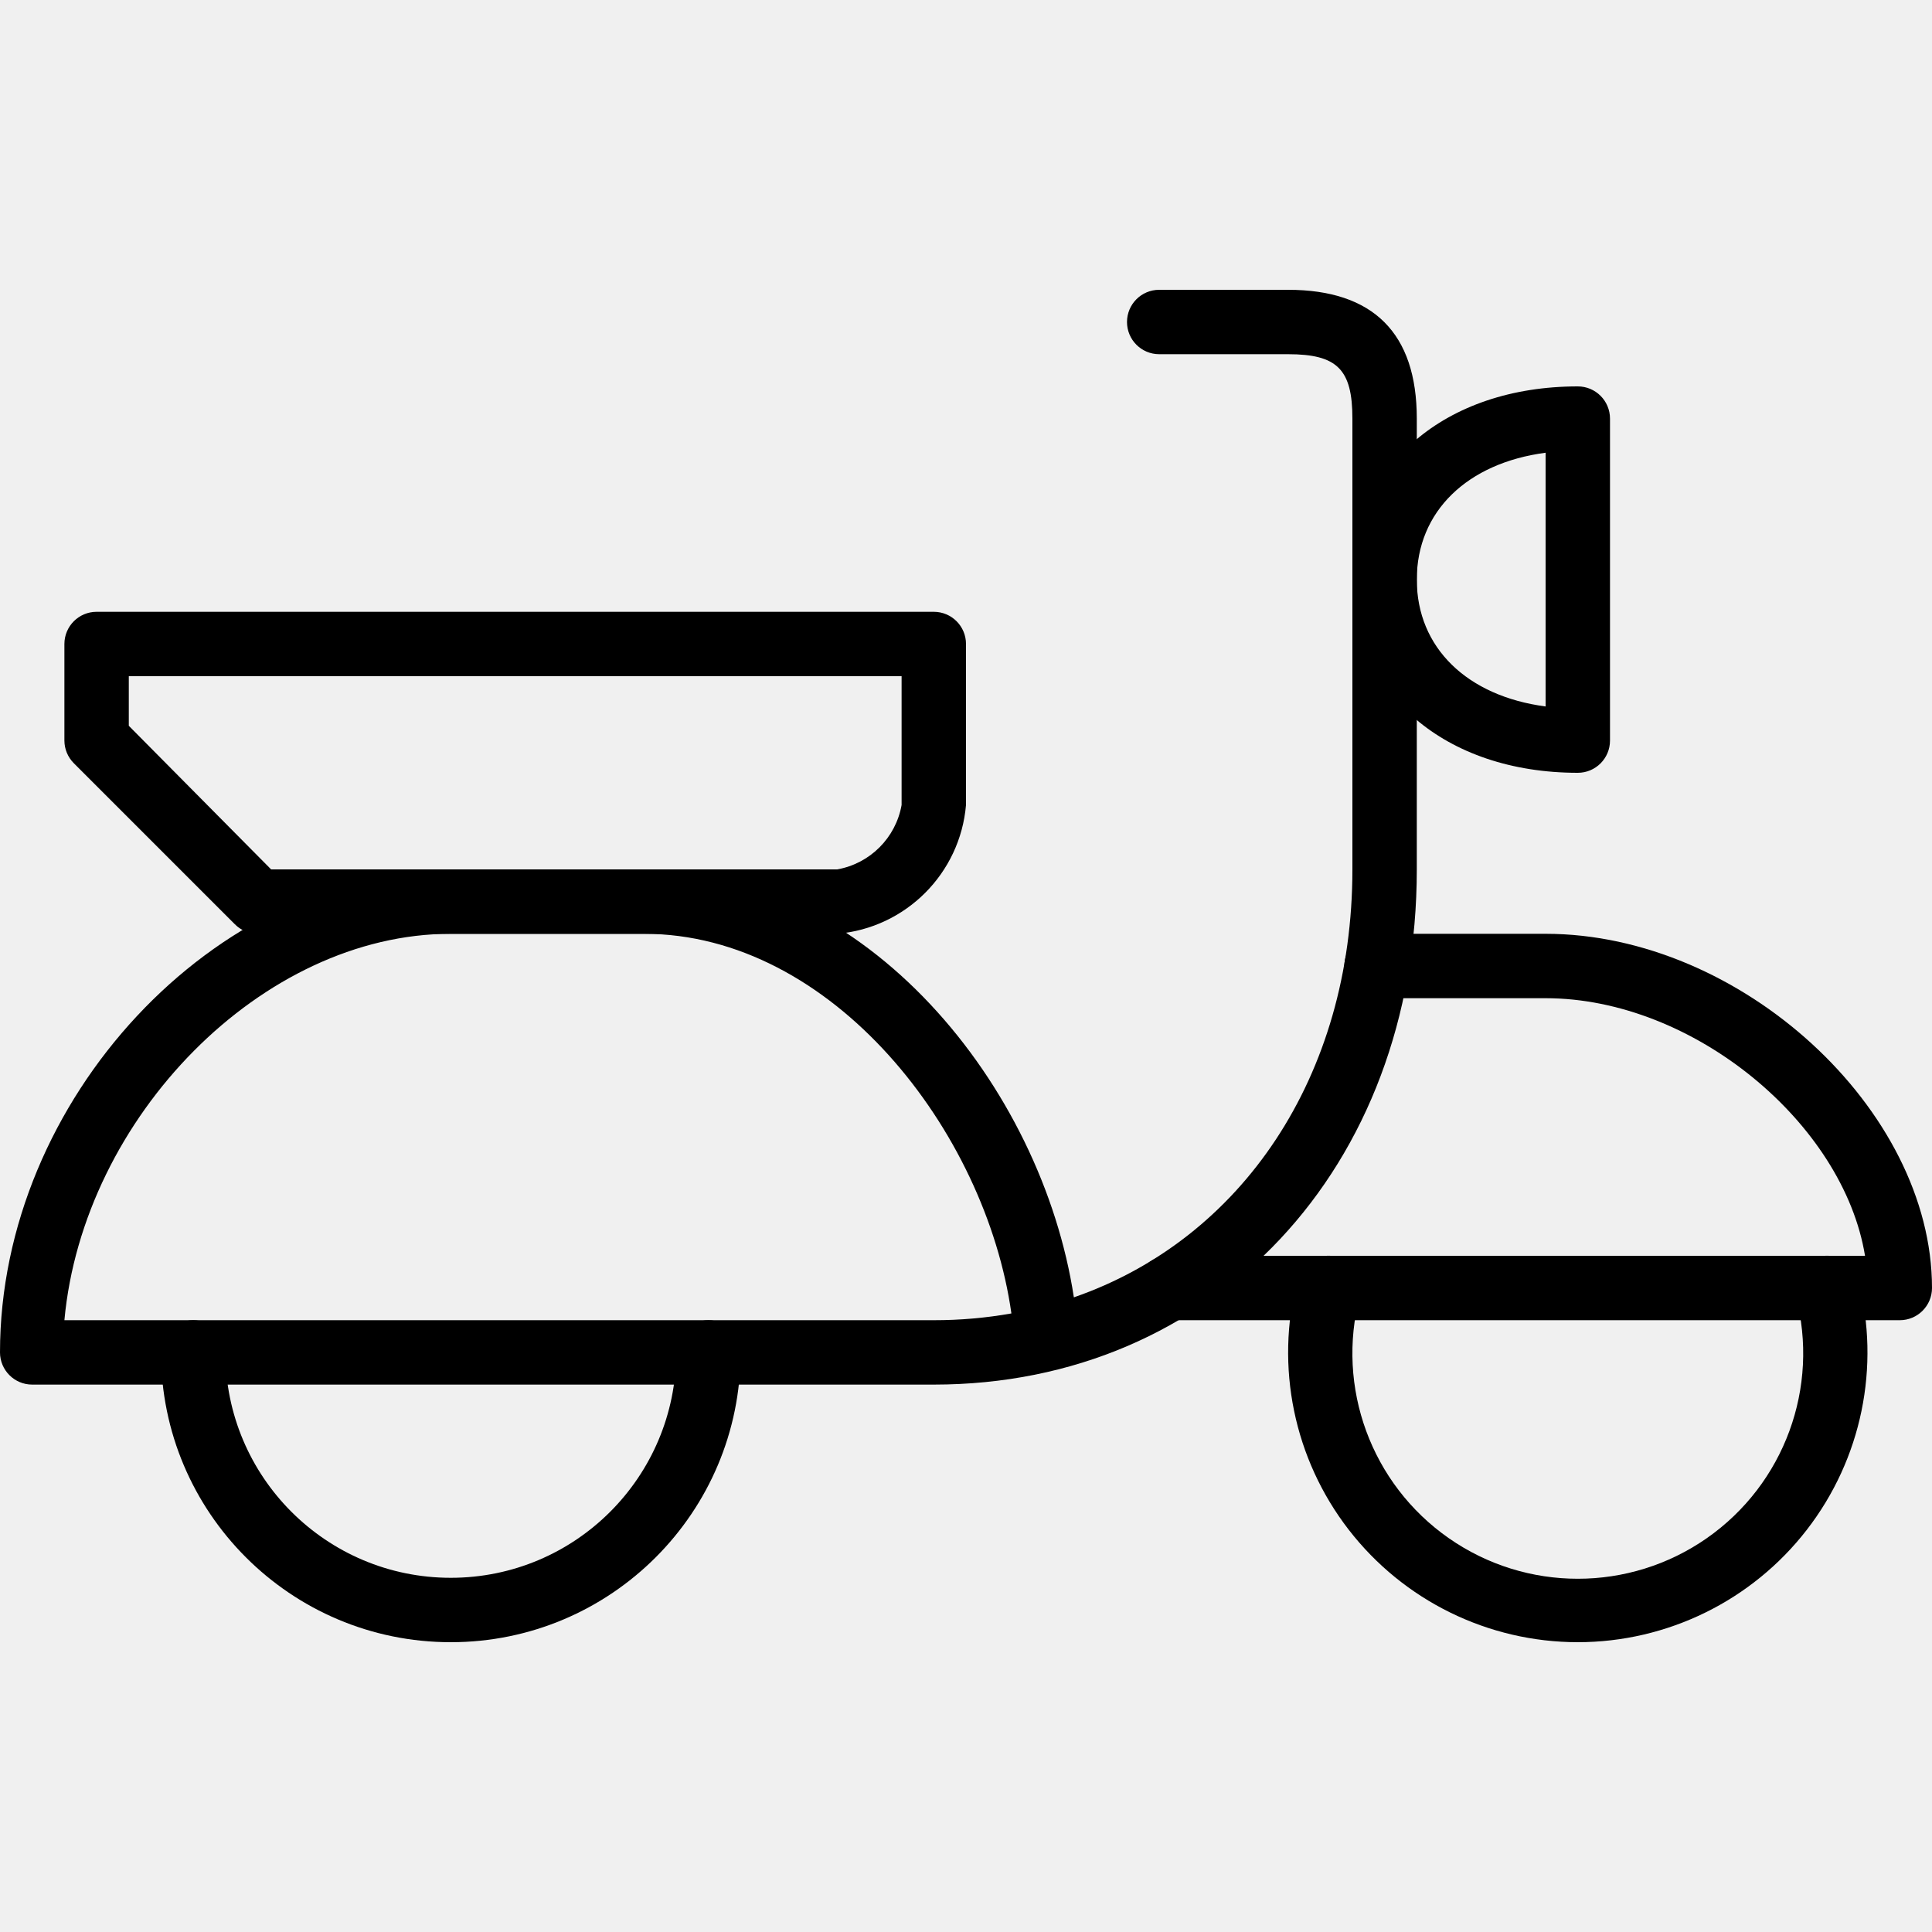
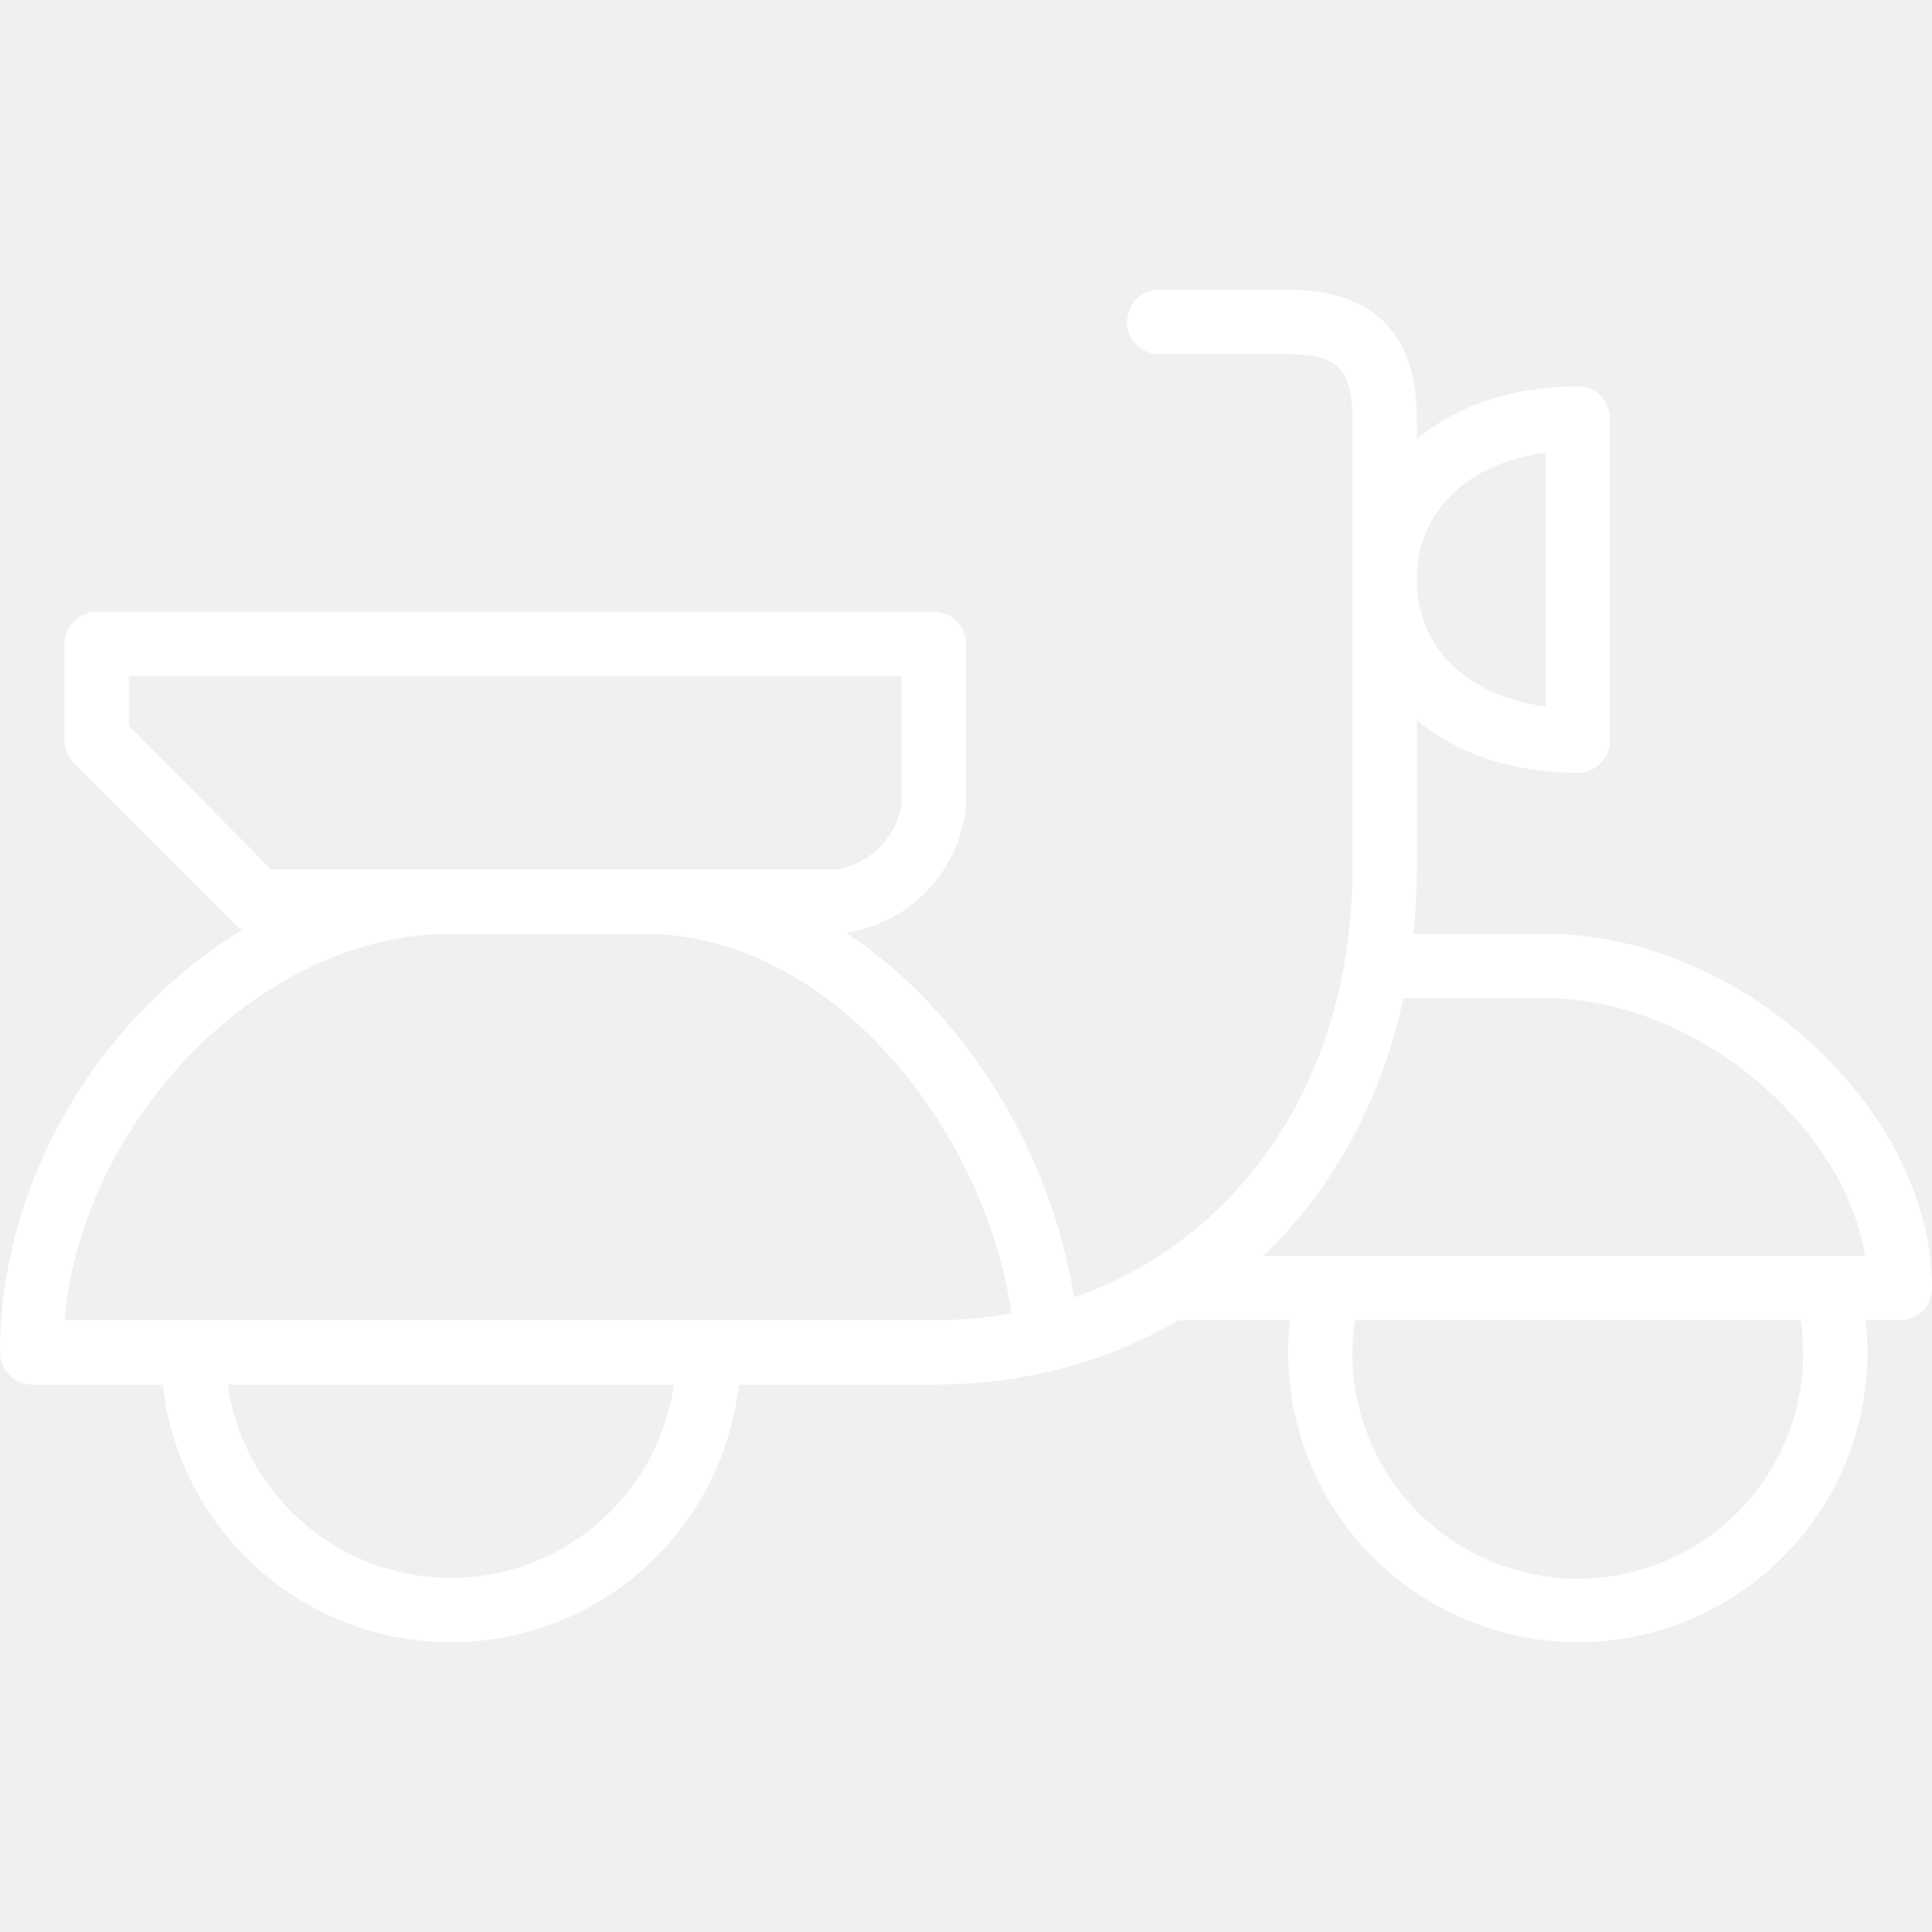
<svg xmlns="http://www.w3.org/2000/svg" id="Layer_1" data-name="Layer 1" viewBox="0 0 60 60">
-   <path d="M59,41H36.29a1,1,0,0,1,0-2H57.92c-.67-4.11-5.33-8-9.92-8H42.75a1,1,0,0,1,0-2H48c6.06,0,12,5.45,12,11A1,1,0,0,1,59,41Z" />
-   <path d="M26,29H8a1,1,0,0,1-.71-.3l-5-5A1,1,0,0,1,2,23V20a1,1,0,0,1,1-1H29a1,1,0,0,1,1,1v5A4.39,4.39,0,0,1,26,29ZM8.42,27H26a2.47,2.47,0,0,0,2-2V21H4v1.54Z" />
-   <path d="M29,43H1a1,1,0,0,1-1-1c0-7.85,6.67-15,14-15h6c6.91,0,12.35,6.74,13.35,13.29C38.55,38.49,42,33.44,42,27V13c0-1.53-.47-2-2-2H36a1,1,0,0,1,0-2h4c2.65,0,4,1.35,4,4V27C44,36.27,37.69,43,29,43ZM2,41H29a13.73,13.73,0,0,0,2.41-.21C30.61,35.12,25.85,29,20,29H14C8.14,29,2.58,34.7,2,41Z" />
-   <path d="M49,24c-4.12,0-7-2.47-7-6s2.88-6,7-6a1,1,0,0,1,1,1V23A1,1,0,0,1,49,24Zm-1-9.94c-2.43.32-4,1.82-4,3.94s1.57,3.62,4,3.94Z" />
-   <path d="M14,51a9,9,0,0,1-9-9,1,1,0,0,1,2,0,7,7,0,0,0,14,0,1,1,0,0,1,2,0A9,9,0,0,1,14,51Z" />
-   <path d="M49,51a9,9,0,0,1-8.71-11.25,1,1,0,0,1,1.94.5,7,7,0,1,0,13.54,0,1,1,0,0,1,1.94-.5A9,9,0,0,1,49,51Z" />
+   <defs>
+     <style>.cls-1{fill:#fff;}</style>
+   </defs>
+   <path class="cls-1" d="M59,41H36.29a1,1,0,0,1,0-2H57.92c-.67-4.11-5.33-8-9.92-8H42.75a1,1,0,0,1,0-2H48c6.06,0,12,5.45,12,11A1,1,0,0,1,59,41Z" />
+   <path class="cls-1" d="M26,29H8a1,1,0,0,1-.71-.3l-5-5A1,1,0,0,1,2,23V20a1,1,0,0,1,1-1H29a1,1,0,0,1,1,1v5A4.39,4.39,0,0,1,26,29ZM8.42,27H26a2.47,2.47,0,0,0,2-2V21H4v1.54Z" />
+   <path class="cls-1" d="M29,43H1a1,1,0,0,1-1-1c0-7.85,6.67-15,14-15h6c6.91,0,12.35,6.74,13.35,13.29C38.55,38.49,42,33.44,42,27V13c0-1.53-.47-2-2-2H36a1,1,0,0,1,0-2h4c2.65,0,4,1.35,4,4V27C44,36.27,37.69,43,29,43ZM2,41H29a13.73,13.73,0,0,0,2.41-.21C30.61,35.12,25.85,29,20,29H14C8.14,29,2.58,34.7,2,41Z" />
+   <path class="cls-1" d="M49,24c-4.12,0-7-2.47-7-6s2.88-6,7-6a1,1,0,0,1,1,1V23A1,1,0,0,1,49,24Zm-1-9.94c-2.43.32-4,1.82-4,3.94s1.57,3.62,4,3.94Z" />
+   <path class="cls-1" d="M14,51a9,9,0,0,1-9-9,1,1,0,0,1,2,0,7,7,0,0,0,14,0,1,1,0,0,1,2,0A9,9,0,0,1,14,51Z" />
+   <path class="cls-1" d="M49,51a9,9,0,0,1-8.71-11.25,1,1,0,0,1,1.94.5,7,7,0,1,0,13.54,0,1,1,0,0,1,1.94-.5A9,9,0,0,1,49,51Z" />
</svg>
